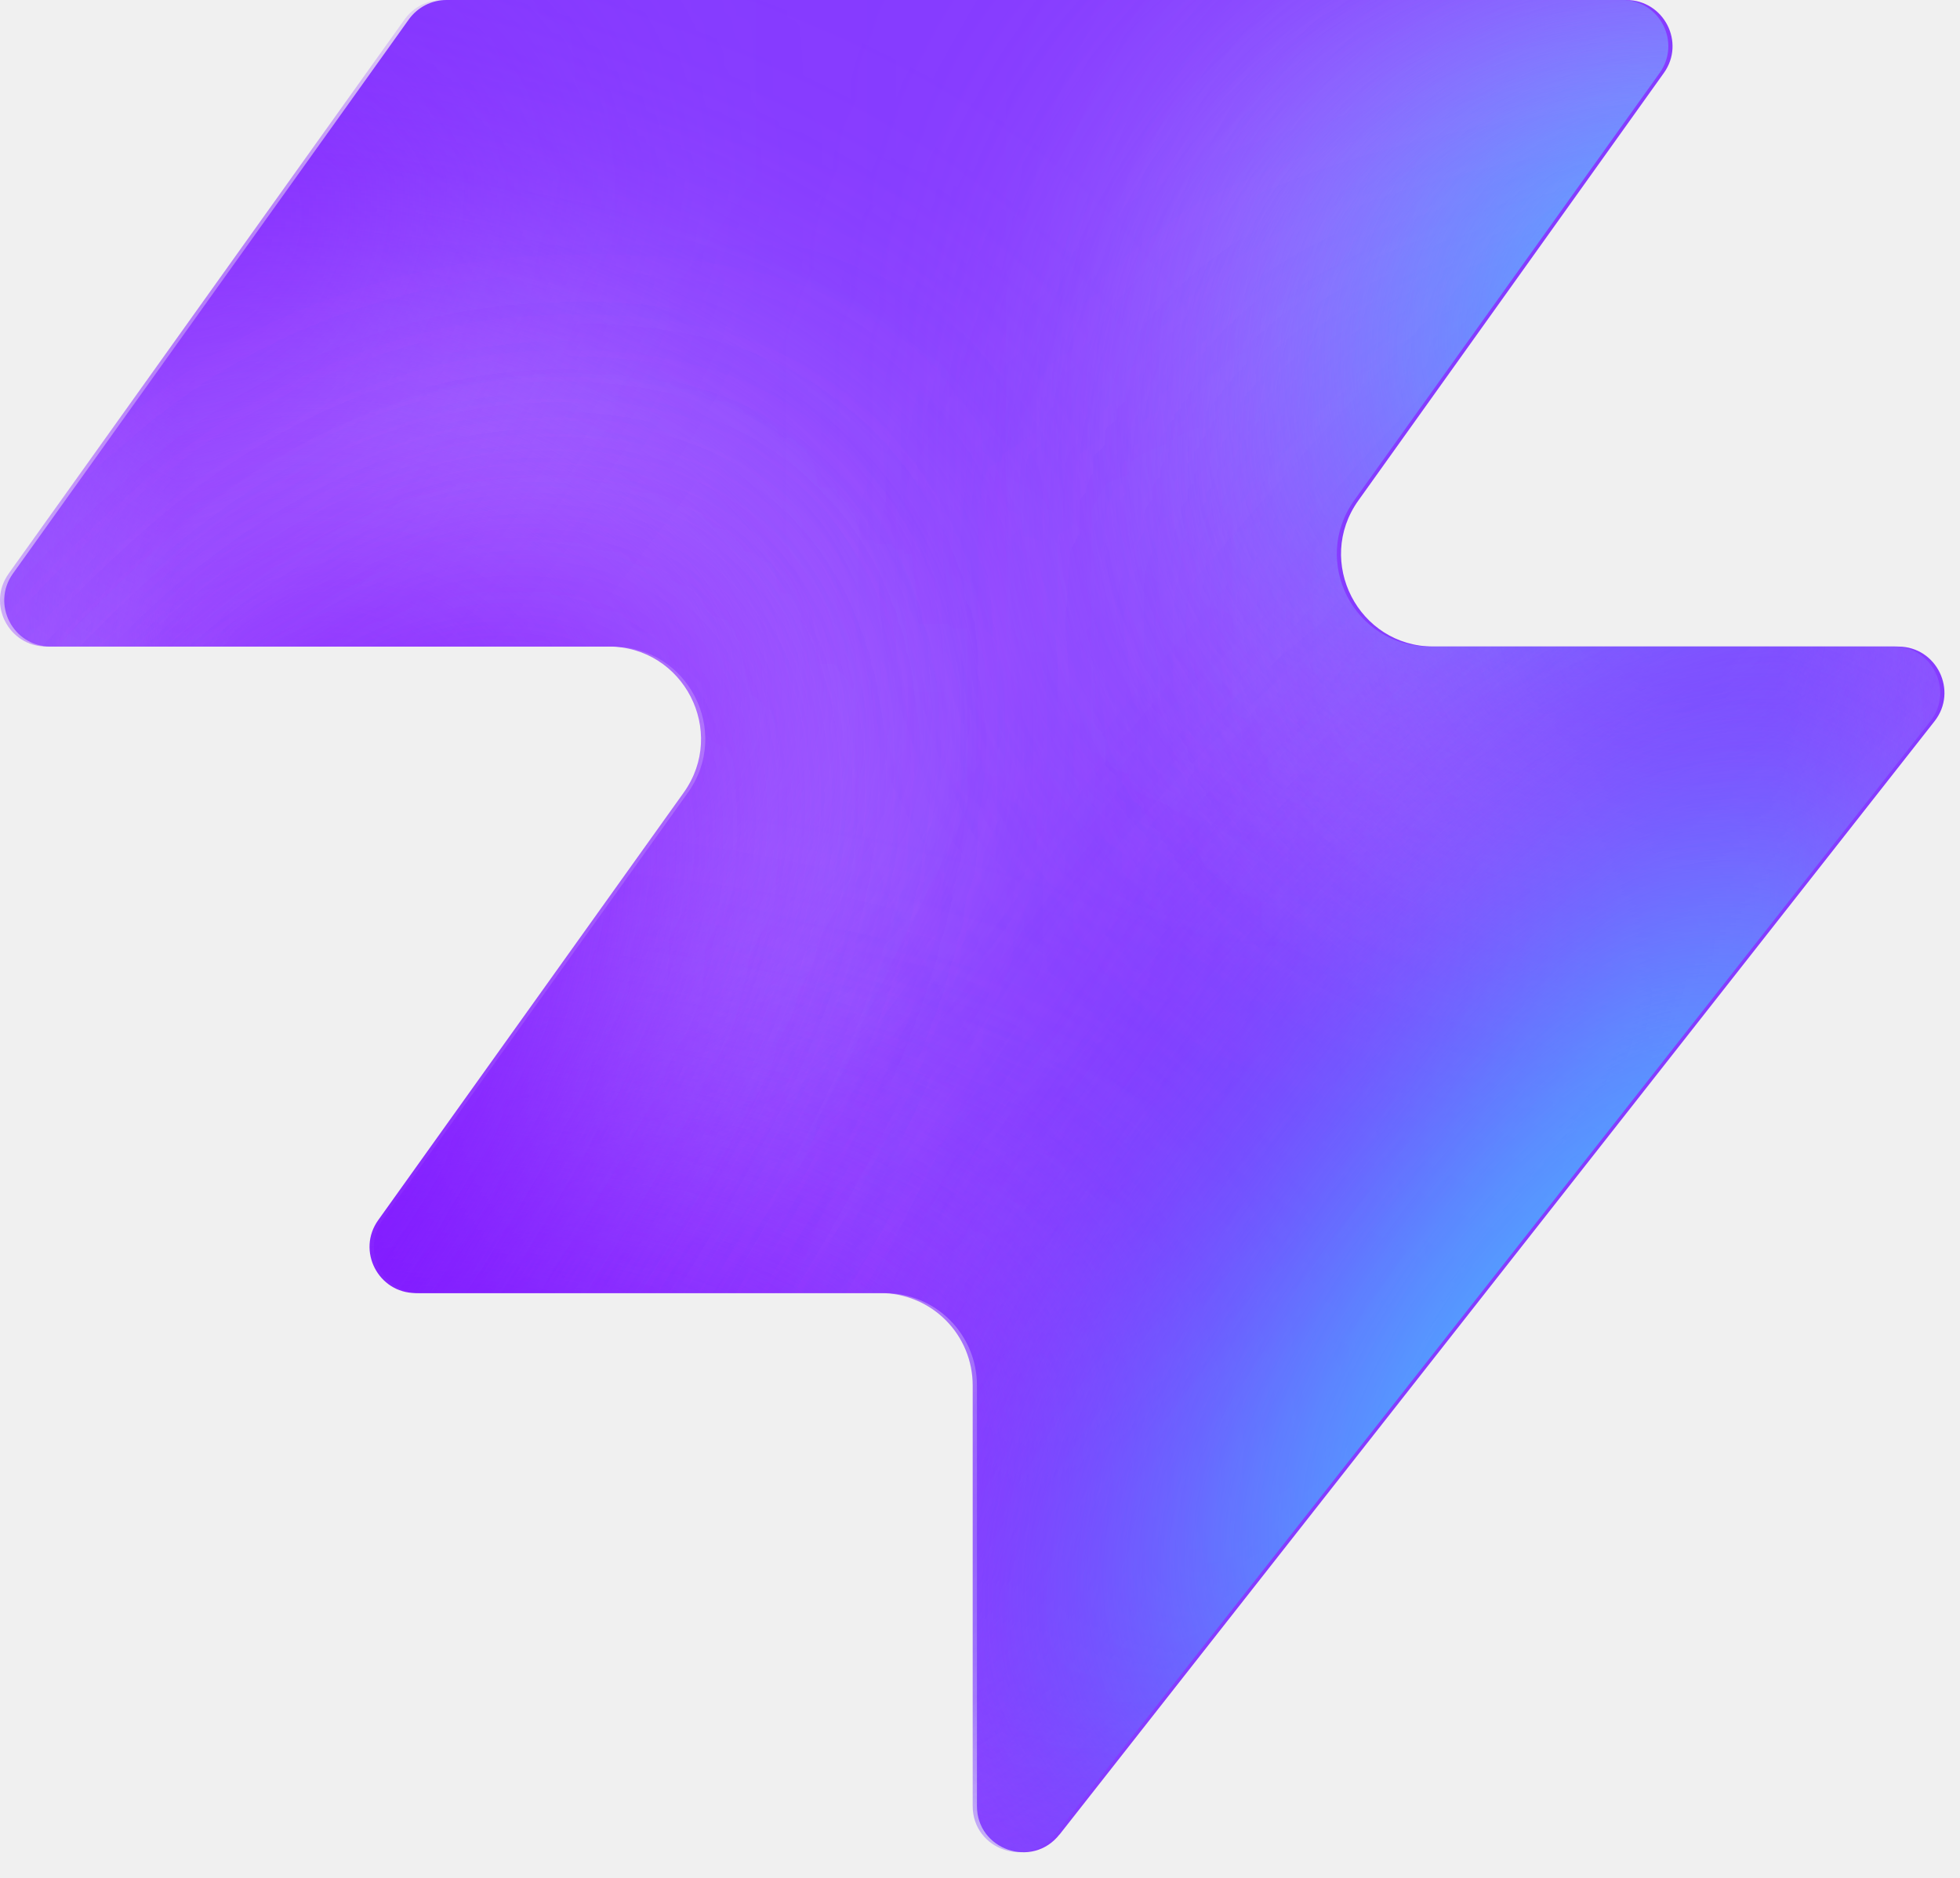
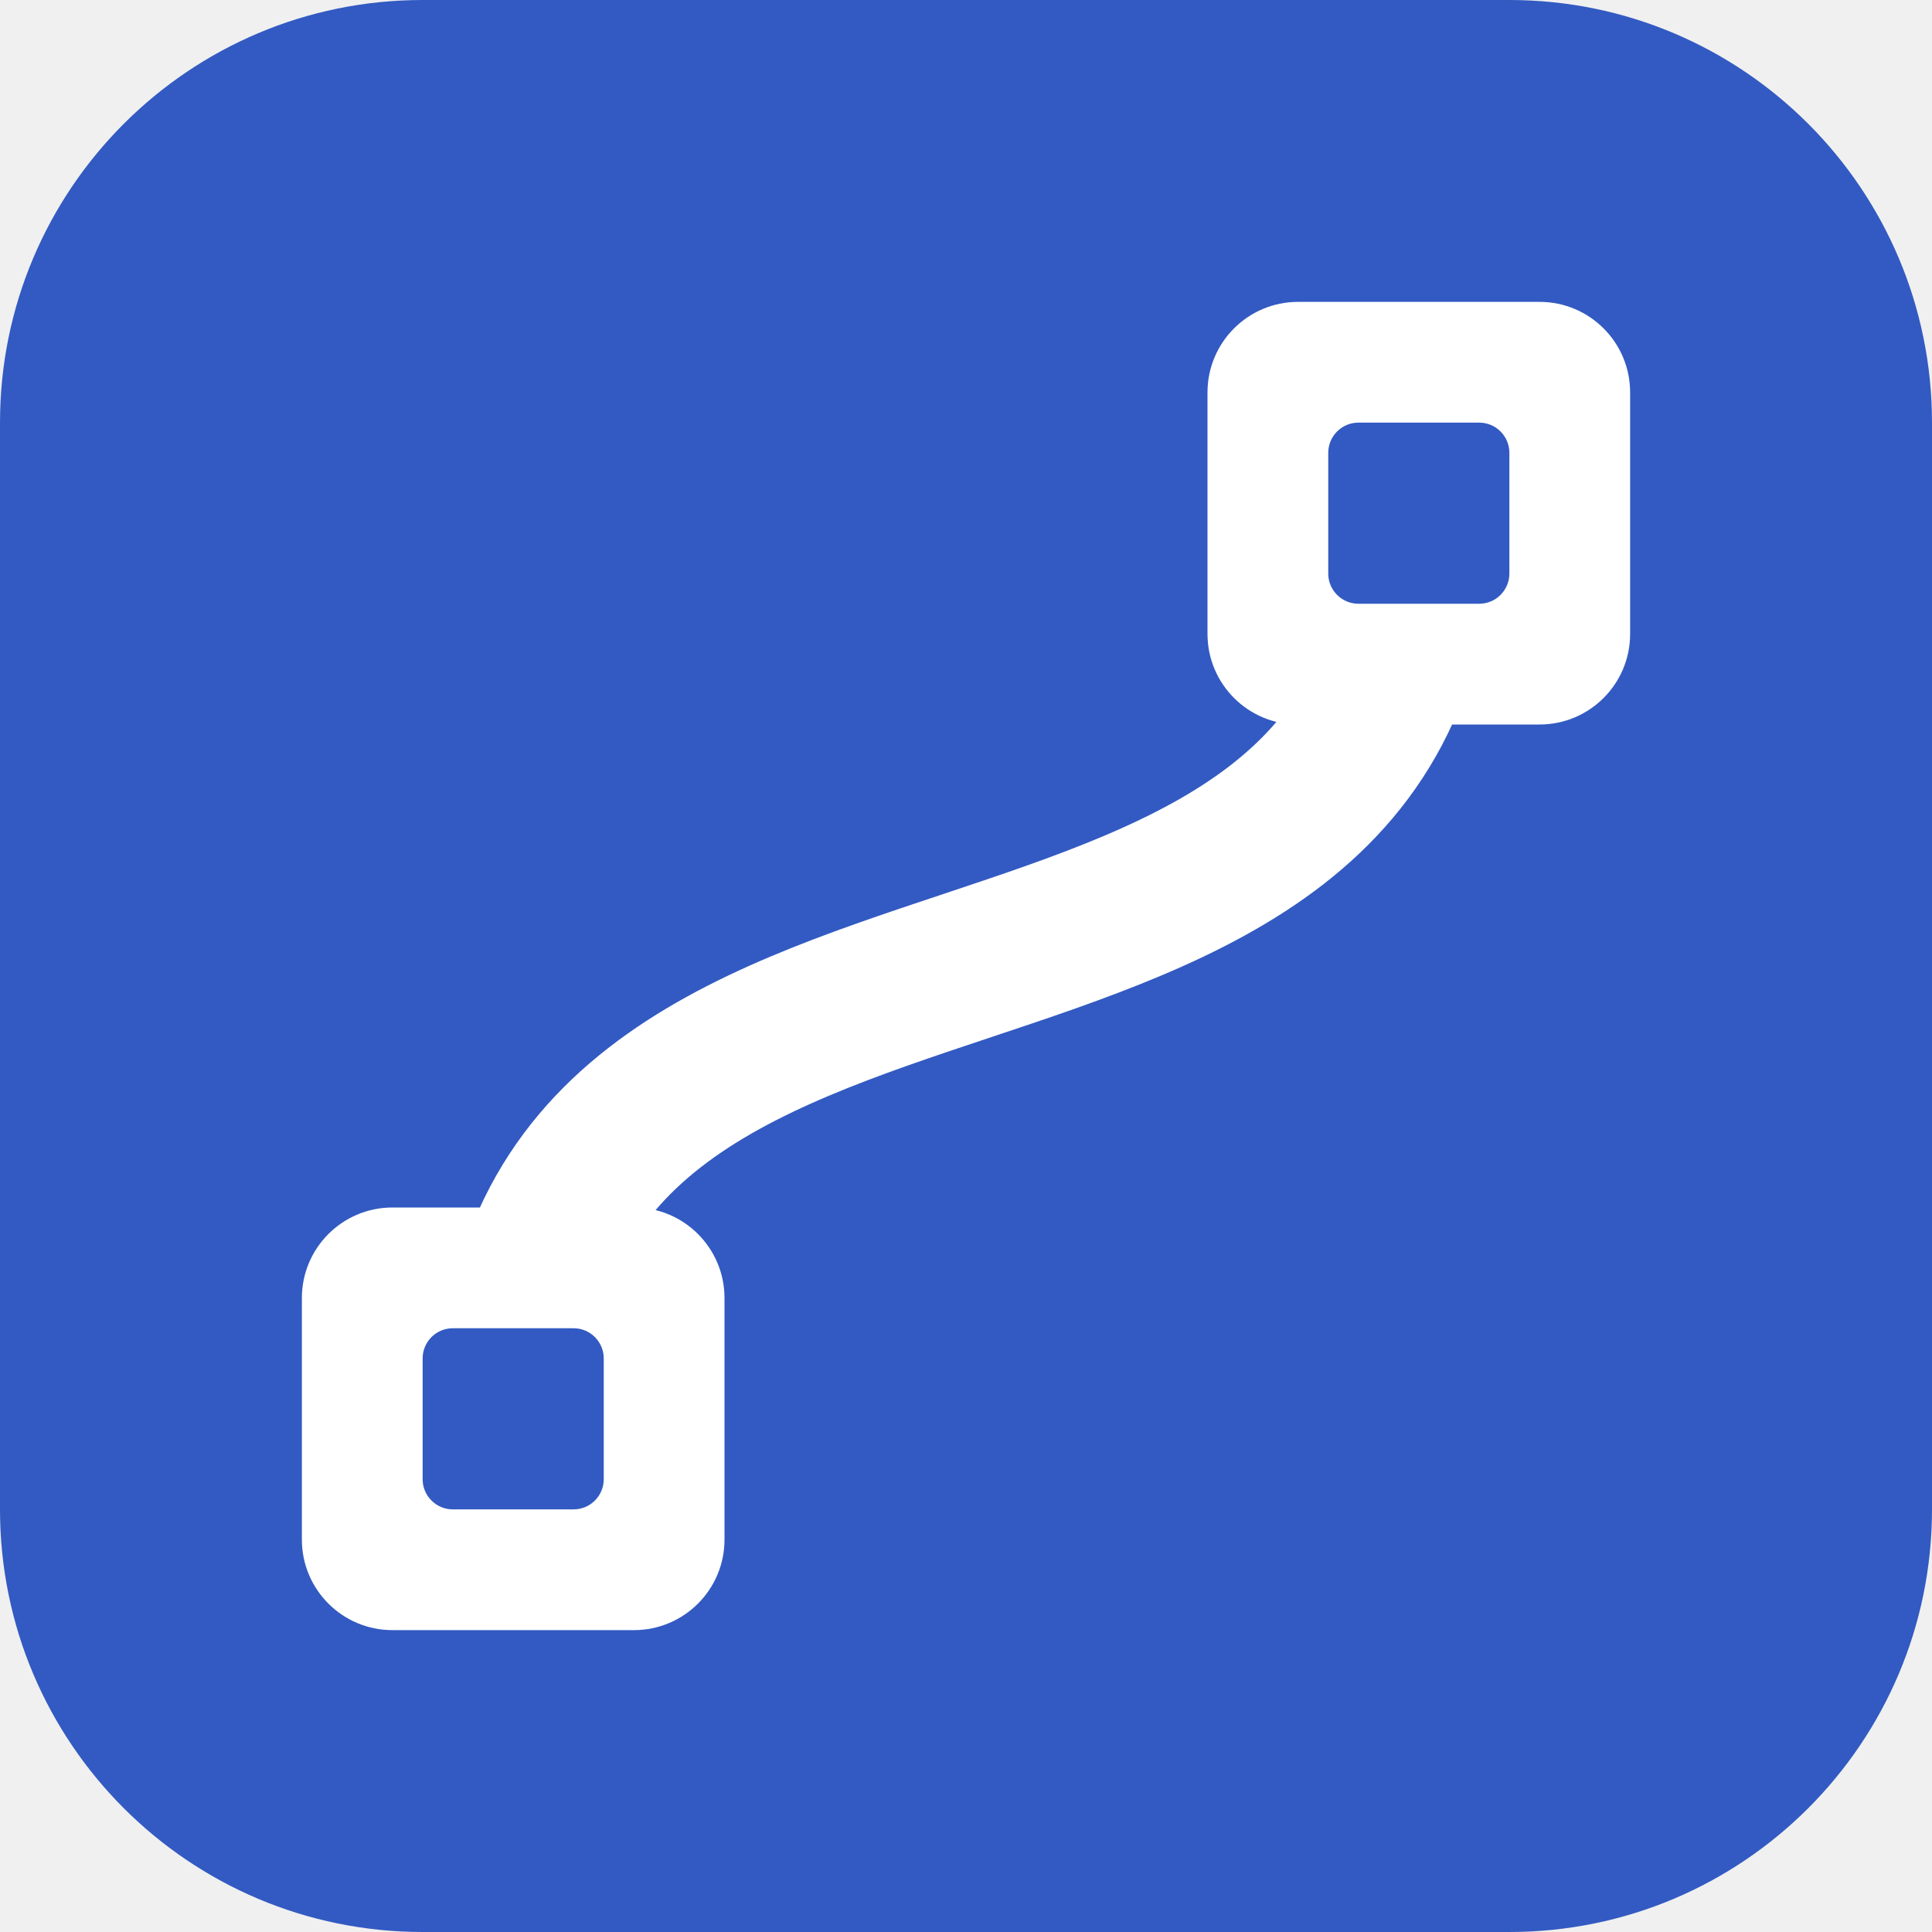
- <svg xmlns="http://www.w3.org/2000/svg" width="48" height="46" fill="none" viewBox="0 0 48 46">
-   <path fill="#863bff" d="M25.946 44.938c-.664.845-2.021.375-2.021-.698V33.937a2.26 2.26 0 0 0-2.262-2.262H10.287c-.92 0-1.456-1.04-.92-1.788l7.48-10.471c1.07-1.497 0-3.578-1.842-3.578H1.237c-.92 0-1.456-1.04-.92-1.788L10.013.474c.214-.297.556-.474.92-.474h28.894c.92 0 1.456 1.04.92 1.788l-7.48 10.471c-1.07 1.498 0 3.579 1.842 3.579h11.377c.943 0 1.473 1.088.89 1.83L25.947 44.94z" style="fill:#863bff;fill:color(display-p3 .525 .23 1);fill-opacity:1" />
-   <mask id="a" width="48" height="46" x="0" y="0" maskUnits="userSpaceOnUse" style="mask-type:alpha">
-     <path fill="#000" d="M25.842 44.938c-.664.844-2.021.375-2.021-.698V33.937a2.26 2.26 0 0 0-2.262-2.262H10.183c-.92 0-1.456-1.04-.92-1.788l7.48-10.471c1.07-1.498 0-3.579-1.842-3.579H1.133c-.92 0-1.456-1.04-.92-1.787L9.91.473c.214-.297.556-.474.92-.474h28.894c.92 0 1.456 1.04.92 1.788l-7.48 10.471c-1.07 1.498 0 3.578 1.842 3.578h11.377c.943 0 1.473 1.088.89 1.832L25.843 44.94z" style="fill:#000;fill-opacity:1" />
-   </mask>
-   <g mask="url(#a)">
-     <g filter="url(#b)">
-       <ellipse cx="5.508" cy="14.704" fill="#ede6ff" rx="5.508" ry="14.704" style="fill:#ede6ff;fill:color(display-p3 .927 .903 1);fill-opacity:1" transform="matrix(.00324 1 1 -.00324 -4.47 31.516)" />
-     </g>
-     <g filter="url(#c)">
-       <ellipse cx="10.399" cy="29.851" fill="#ede6ff" rx="10.399" ry="29.851" style="fill:#ede6ff;fill:color(display-p3 .927 .903 1);fill-opacity:1" transform="matrix(.00324 1 1 -.00324 -39.328 7.883)" />
-     </g>
-     <g filter="url(#d)">
-       <ellipse cx="5.508" cy="30.487" fill="#7e14ff" rx="5.508" ry="30.487" style="fill:#7e14ff;fill:color(display-p3 .492 .077 1);fill-opacity:1" transform="rotate(89.814 -25.913 -14.639)scale(1 -1)" />
-     </g>
-     <g filter="url(#e)">
-       <ellipse cx="5.508" cy="30.599" fill="#7e14ff" rx="5.508" ry="30.599" style="fill:#7e14ff;fill:color(display-p3 .492 .077 1);fill-opacity:1" transform="rotate(89.814 -32.644 -3.334)scale(1 -1)" />
-     </g>
-     <g filter="url(#f)">
-       <ellipse cx="5.508" cy="30.599" fill="#7e14ff" rx="5.508" ry="30.599" style="fill:#7e14ff;fill:color(display-p3 .492 .077 1);fill-opacity:1" transform="matrix(.00324 1 1 -.00324 -34.34 30.47)" />
-     </g>
-     <g filter="url(#g)">
-       <ellipse cx="14.072" cy="22.078" fill="#ede6ff" rx="14.072" ry="22.078" style="fill:#ede6ff;fill:color(display-p3 .927 .903 1);fill-opacity:1" transform="rotate(93.35 24.506 48.493)scale(-1 1)" />
-     </g>
-     <g filter="url(#h)">
-       <ellipse cx="3.47" cy="21.501" fill="#7e14ff" rx="3.47" ry="21.501" style="fill:#7e14ff;fill:color(display-p3 .492 .077 1);fill-opacity:1" transform="rotate(89.009 28.708 47.59)scale(-1 1)" />
-     </g>
-     <g filter="url(#i)">
-       <ellipse cx="3.47" cy="21.501" fill="#7e14ff" rx="3.47" ry="21.501" style="fill:#7e14ff;fill:color(display-p3 .492 .077 1);fill-opacity:1" transform="rotate(89.009 28.708 47.59)scale(-1 1)" />
-     </g>
-     <g filter="url(#j)">
-       <ellipse cx=".387" cy="8.972" fill="#7e14ff" rx="4.407" ry="29.108" style="fill:#7e14ff;fill:color(display-p3 .492 .077 1);fill-opacity:1" transform="rotate(39.51 .387 8.972)" />
-     </g>
-     <g filter="url(#k)">
-       <ellipse cx="47.523" cy="-6.092" fill="#7e14ff" rx="4.407" ry="29.108" style="fill:#7e14ff;fill:color(display-p3 .492 .077 1);fill-opacity:1" transform="rotate(37.892 47.523 -6.092)" />
-     </g>
-     <g filter="url(#l)">
-       <ellipse cx="41.412" cy="6.333" fill="#47bfff" rx="5.971" ry="9.665" style="fill:#47bfff;fill:color(display-p3 .28 .748 1);fill-opacity:1" transform="rotate(37.892 41.412 6.333)" />
-     </g>
-     <g filter="url(#m)">
-       <ellipse cx="-1.879" cy="38.332" fill="#7e14ff" rx="4.407" ry="29.108" style="fill:#7e14ff;fill:color(display-p3 .492 .077 1);fill-opacity:1" transform="rotate(37.892 -1.88 38.332)" />
-     </g>
-     <g filter="url(#n)">
-       <ellipse cx="-1.879" cy="38.332" fill="#7e14ff" rx="4.407" ry="29.108" style="fill:#7e14ff;fill:color(display-p3 .492 .077 1);fill-opacity:1" transform="rotate(37.892 -1.88 38.332)" />
-     </g>
-     <g filter="url(#o)">
-       <ellipse cx="35.651" cy="29.907" fill="#7e14ff" rx="4.407" ry="29.108" style="fill:#7e14ff;fill:color(display-p3 .492 .077 1);fill-opacity:1" transform="rotate(37.892 35.651 29.907)" />
-     </g>
-     <g filter="url(#p)">
-       <ellipse cx="38.418" cy="32.4" fill="#47bfff" rx="5.971" ry="15.297" style="fill:#47bfff;fill:color(display-p3 .28 .748 1);fill-opacity:1" transform="rotate(37.892 38.418 32.4)" />
-     </g>
-   </g>
-   <defs>
-     <filter id="b" width="60.045" height="41.654" x="-19.77" y="16.149" color-interpolation-filters="sRGB" filterUnits="userSpaceOnUse">
-       <feFlood flood-opacity="0" result="BackgroundImageFix" />
-       <feBlend in="SourceGraphic" in2="BackgroundImageFix" result="shape" />
-       <feGaussianBlur result="effect1_foregroundBlur_2002_17158" stdDeviation="7.659" />
-     </filter>
-     <filter id="c" width="90.34" height="51.437" x="-54.613" y="-7.533" color-interpolation-filters="sRGB" filterUnits="userSpaceOnUse">
-       <feFlood flood-opacity="0" result="BackgroundImageFix" />
-       <feBlend in="SourceGraphic" in2="BackgroundImageFix" result="shape" />
-       <feGaussianBlur result="effect1_foregroundBlur_2002_17158" stdDeviation="7.659" />
-     </filter>
-     <filter id="d" width="79.355" height="29.4" x="-49.64" y="2.03" color-interpolation-filters="sRGB" filterUnits="userSpaceOnUse">
-       <feFlood flood-opacity="0" result="BackgroundImageFix" />
-       <feBlend in="SourceGraphic" in2="BackgroundImageFix" result="shape" />
-       <feGaussianBlur result="effect1_foregroundBlur_2002_17158" stdDeviation="4.596" />
-     </filter>
-     <filter id="e" width="79.579" height="29.4" x="-45.045" y="20.029" color-interpolation-filters="sRGB" filterUnits="userSpaceOnUse">
-       <feFlood flood-opacity="0" result="BackgroundImageFix" />
-       <feBlend in="SourceGraphic" in2="BackgroundImageFix" result="shape" />
-       <feGaussianBlur result="effect1_foregroundBlur_2002_17158" stdDeviation="4.596" />
-     </filter>
-     <filter id="f" width="79.579" height="29.4" x="-43.513" y="21.178" color-interpolation-filters="sRGB" filterUnits="userSpaceOnUse">
-       <feFlood flood-opacity="0" result="BackgroundImageFix" />
-       <feBlend in="SourceGraphic" in2="BackgroundImageFix" result="shape" />
-       <feGaussianBlur result="effect1_foregroundBlur_2002_17158" stdDeviation="4.596" />
-     </filter>
-     <filter id="g" width="74.749" height="58.852" x="15.756" y="-17.901" color-interpolation-filters="sRGB" filterUnits="userSpaceOnUse">
-       <feFlood flood-opacity="0" result="BackgroundImageFix" />
-       <feBlend in="SourceGraphic" in2="BackgroundImageFix" result="shape" />
-       <feGaussianBlur result="effect1_foregroundBlur_2002_17158" stdDeviation="7.659" />
-     </filter>
-     <filter id="h" width="61.377" height="25.362" x="23.548" y="2.284" color-interpolation-filters="sRGB" filterUnits="userSpaceOnUse">
-       <feFlood flood-opacity="0" result="BackgroundImageFix" />
-       <feBlend in="SourceGraphic" in2="BackgroundImageFix" result="shape" />
-       <feGaussianBlur result="effect1_foregroundBlur_2002_17158" stdDeviation="4.596" />
-     </filter>
-     <filter id="i" width="61.377" height="25.362" x="23.548" y="2.284" color-interpolation-filters="sRGB" filterUnits="userSpaceOnUse">
-       <feFlood flood-opacity="0" result="BackgroundImageFix" />
-       <feBlend in="SourceGraphic" in2="BackgroundImageFix" result="shape" />
-       <feGaussianBlur result="effect1_foregroundBlur_2002_17158" stdDeviation="4.596" />
-     </filter>
-     <filter id="j" width="56.045" height="63.649" x="-27.636" y="-22.853" color-interpolation-filters="sRGB" filterUnits="userSpaceOnUse">
-       <feFlood flood-opacity="0" result="BackgroundImageFix" />
-       <feBlend in="SourceGraphic" in2="BackgroundImageFix" result="shape" />
-       <feGaussianBlur result="effect1_foregroundBlur_2002_17158" stdDeviation="4.596" />
-     </filter>
-     <filter id="k" width="54.814" height="64.646" x="20.116" y="-38.415" color-interpolation-filters="sRGB" filterUnits="userSpaceOnUse">
-       <feFlood flood-opacity="0" result="BackgroundImageFix" />
-       <feBlend in="SourceGraphic" in2="BackgroundImageFix" result="shape" />
-       <feGaussianBlur result="effect1_foregroundBlur_2002_17158" stdDeviation="4.596" />
-     </filter>
-     <filter id="l" width="33.541" height="35.313" x="24.641" y="-11.323" color-interpolation-filters="sRGB" filterUnits="userSpaceOnUse">
-       <feFlood flood-opacity="0" result="BackgroundImageFix" />
-       <feBlend in="SourceGraphic" in2="BackgroundImageFix" result="shape" />
-       <feGaussianBlur result="effect1_foregroundBlur_2002_17158" stdDeviation="4.596" />
-     </filter>
-     <filter id="m" width="54.814" height="64.646" x="-29.286" y="6.009" color-interpolation-filters="sRGB" filterUnits="userSpaceOnUse">
-       <feFlood flood-opacity="0" result="BackgroundImageFix" />
-       <feBlend in="SourceGraphic" in2="BackgroundImageFix" result="shape" />
-       <feGaussianBlur result="effect1_foregroundBlur_2002_17158" stdDeviation="4.596" />
-     </filter>
-     <filter id="n" width="54.814" height="64.646" x="-29.286" y="6.009" color-interpolation-filters="sRGB" filterUnits="userSpaceOnUse">
-       <feFlood flood-opacity="0" result="BackgroundImageFix" />
-       <feBlend in="SourceGraphic" in2="BackgroundImageFix" result="shape" />
-       <feGaussianBlur result="effect1_foregroundBlur_2002_17158" stdDeviation="4.596" />
-     </filter>
-     <filter id="o" width="54.814" height="64.646" x="8.244" y="-2.416" color-interpolation-filters="sRGB" filterUnits="userSpaceOnUse">
-       <feFlood flood-opacity="0" result="BackgroundImageFix" />
-       <feBlend in="SourceGraphic" in2="BackgroundImageFix" result="shape" />
-       <feGaussianBlur result="effect1_foregroundBlur_2002_17158" stdDeviation="4.596" />
-     </filter>
-     <filter id="p" width="39.409" height="43.623" x="18.713" y="10.588" color-interpolation-filters="sRGB" filterUnits="userSpaceOnUse">
-       <feFlood flood-opacity="0" result="BackgroundImageFix" />
-       <feBlend in="SourceGraphic" in2="BackgroundImageFix" result="shape" />
-       <feGaussianBlur result="effect1_foregroundBlur_2002_17158" stdDeviation="4.596" />
-     </filter>
-   </defs>
+ <svg xmlns="http://www.w3.org/2000/svg" width="64" height="64" viewBox="0 0 64 64">
+   <rect width="64" height="64" rx="14" fill="#325ac2" />
+   <path d="M17 47C17 27 47 37 47 17" fill="none" stroke="#fff" stroke-width="5" stroke-linecap="round" />
+   <rect x="10" y="40" width="14" height="14" rx="3" fill="#fff" />
+   <rect x="40" y="10" width="14" height="14" rx="3" fill="#fff" />
+   <rect x="14" y="44" width="6" height="6" rx="1" fill="#325ac2" />
+   <rect x="44" y="14" width="6" height="6" rx="1" fill="#325ac2" />
</svg>
